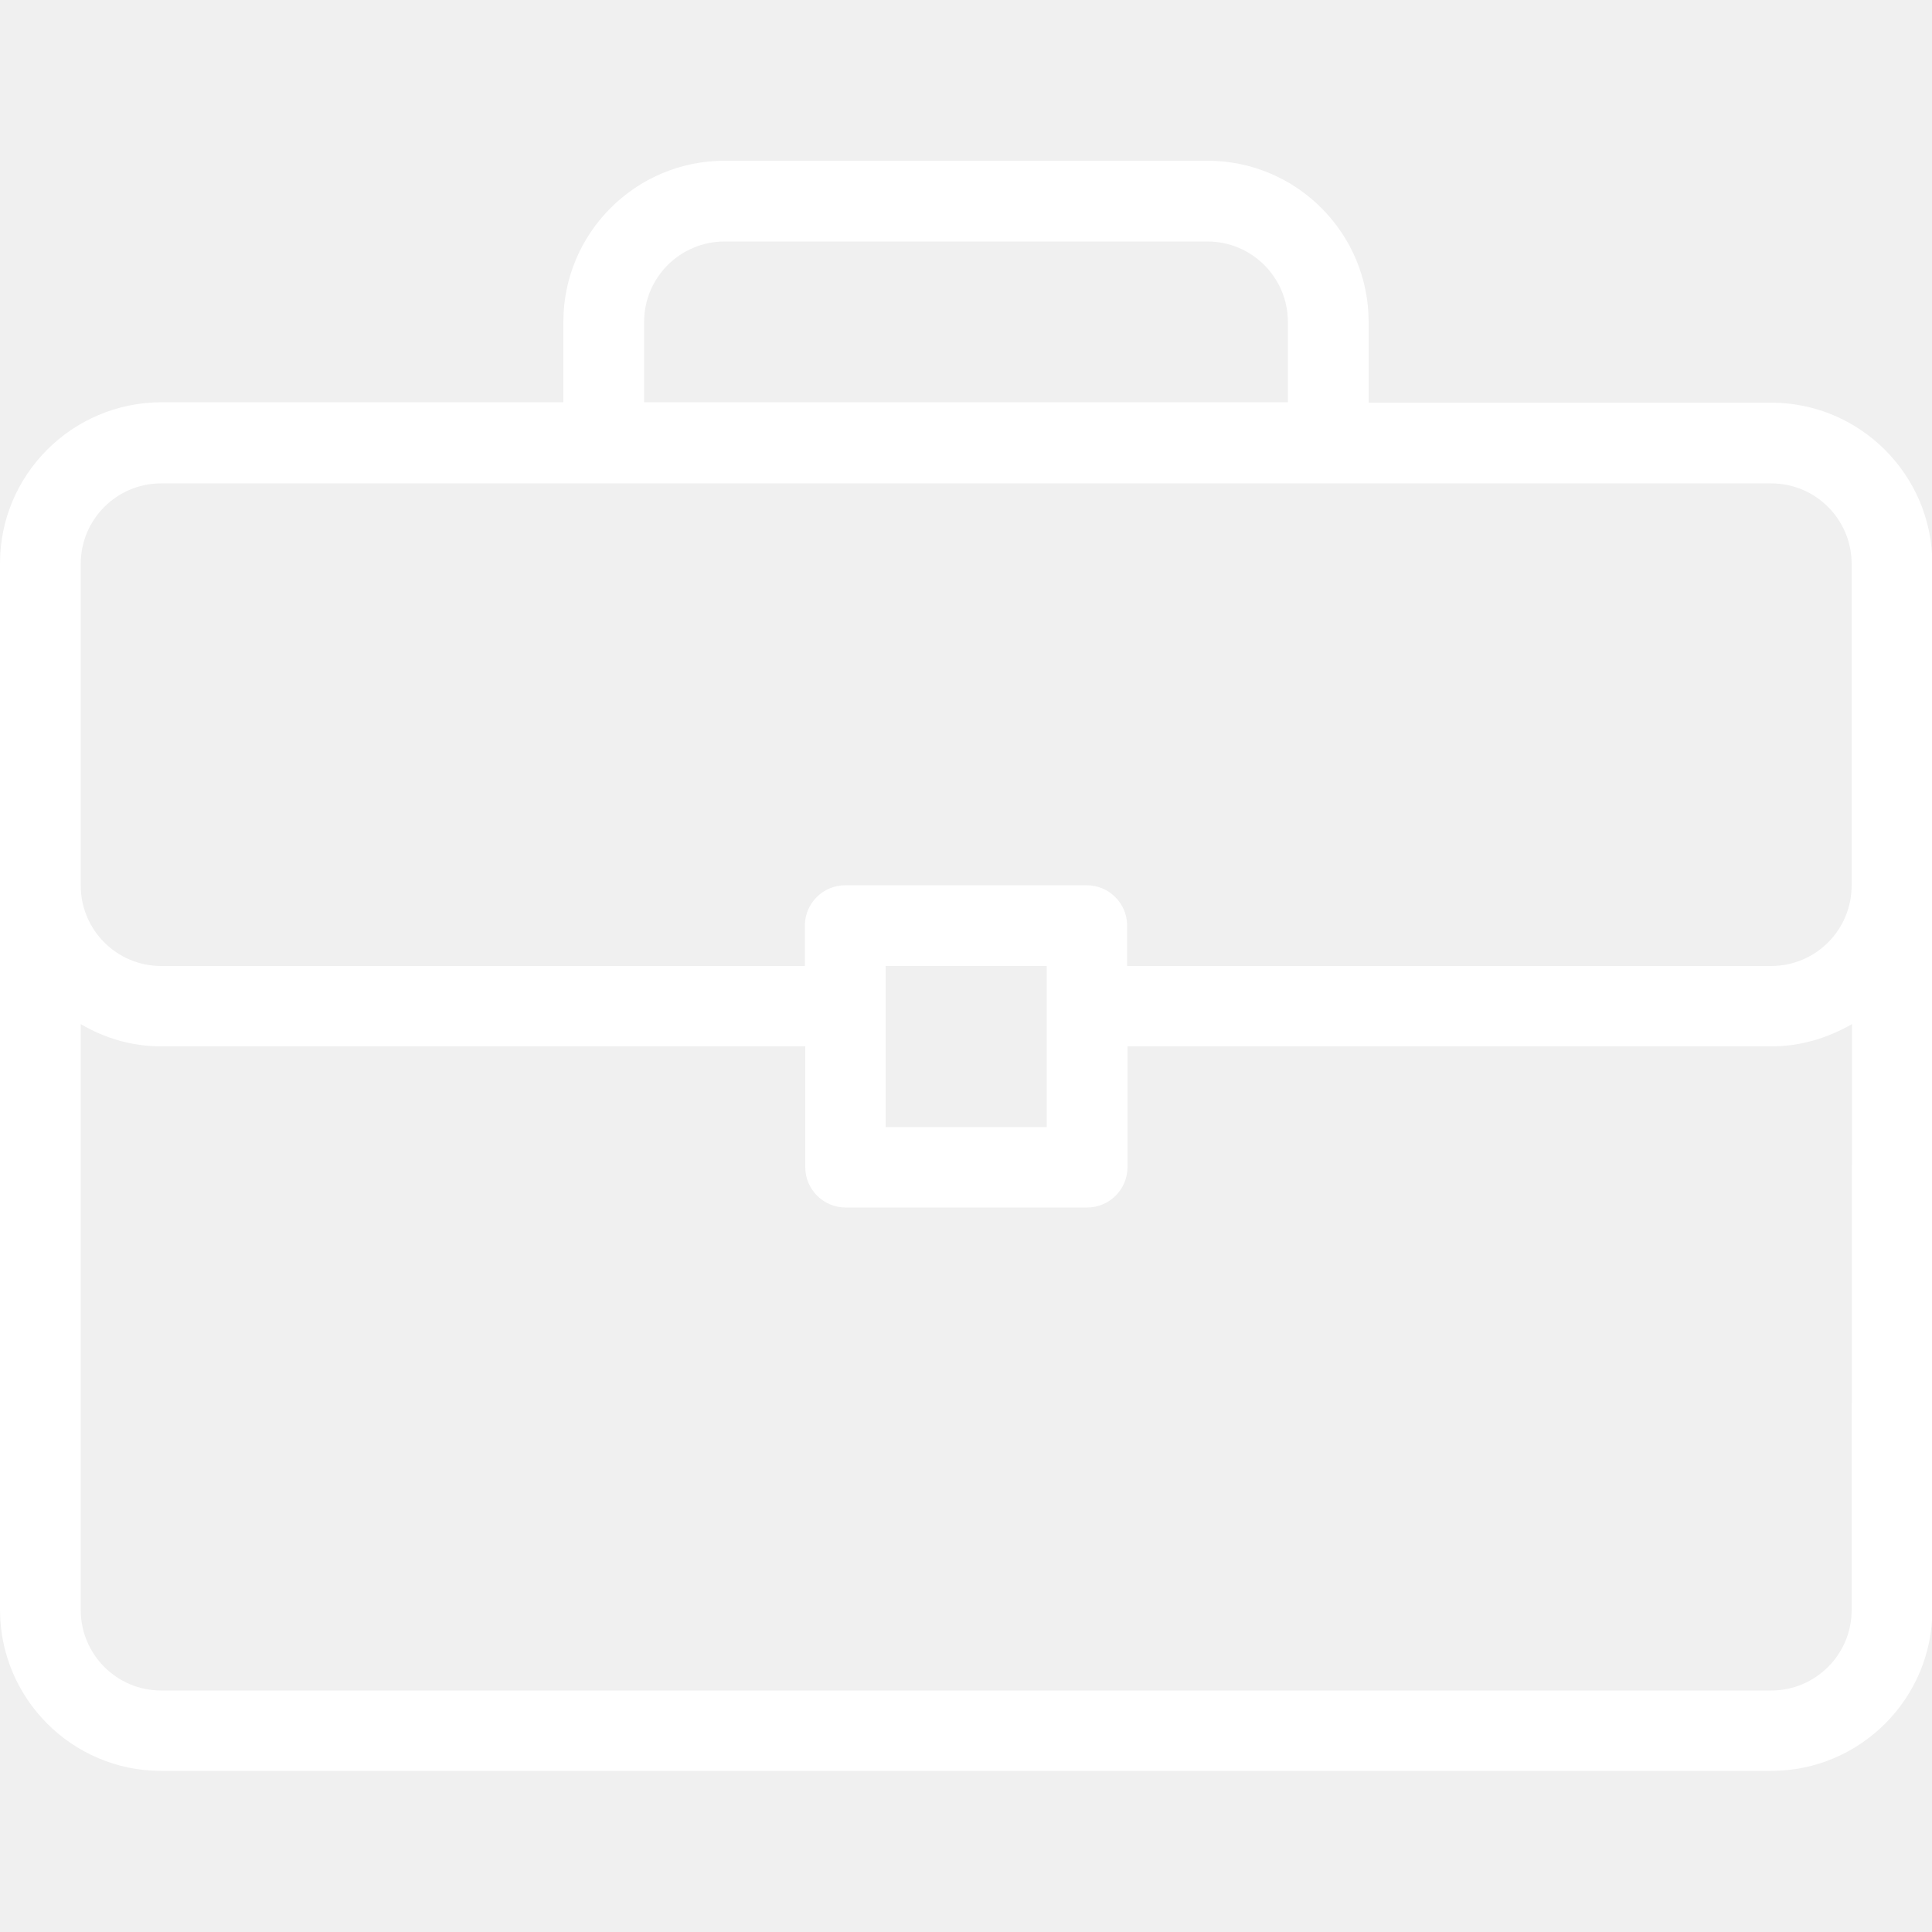
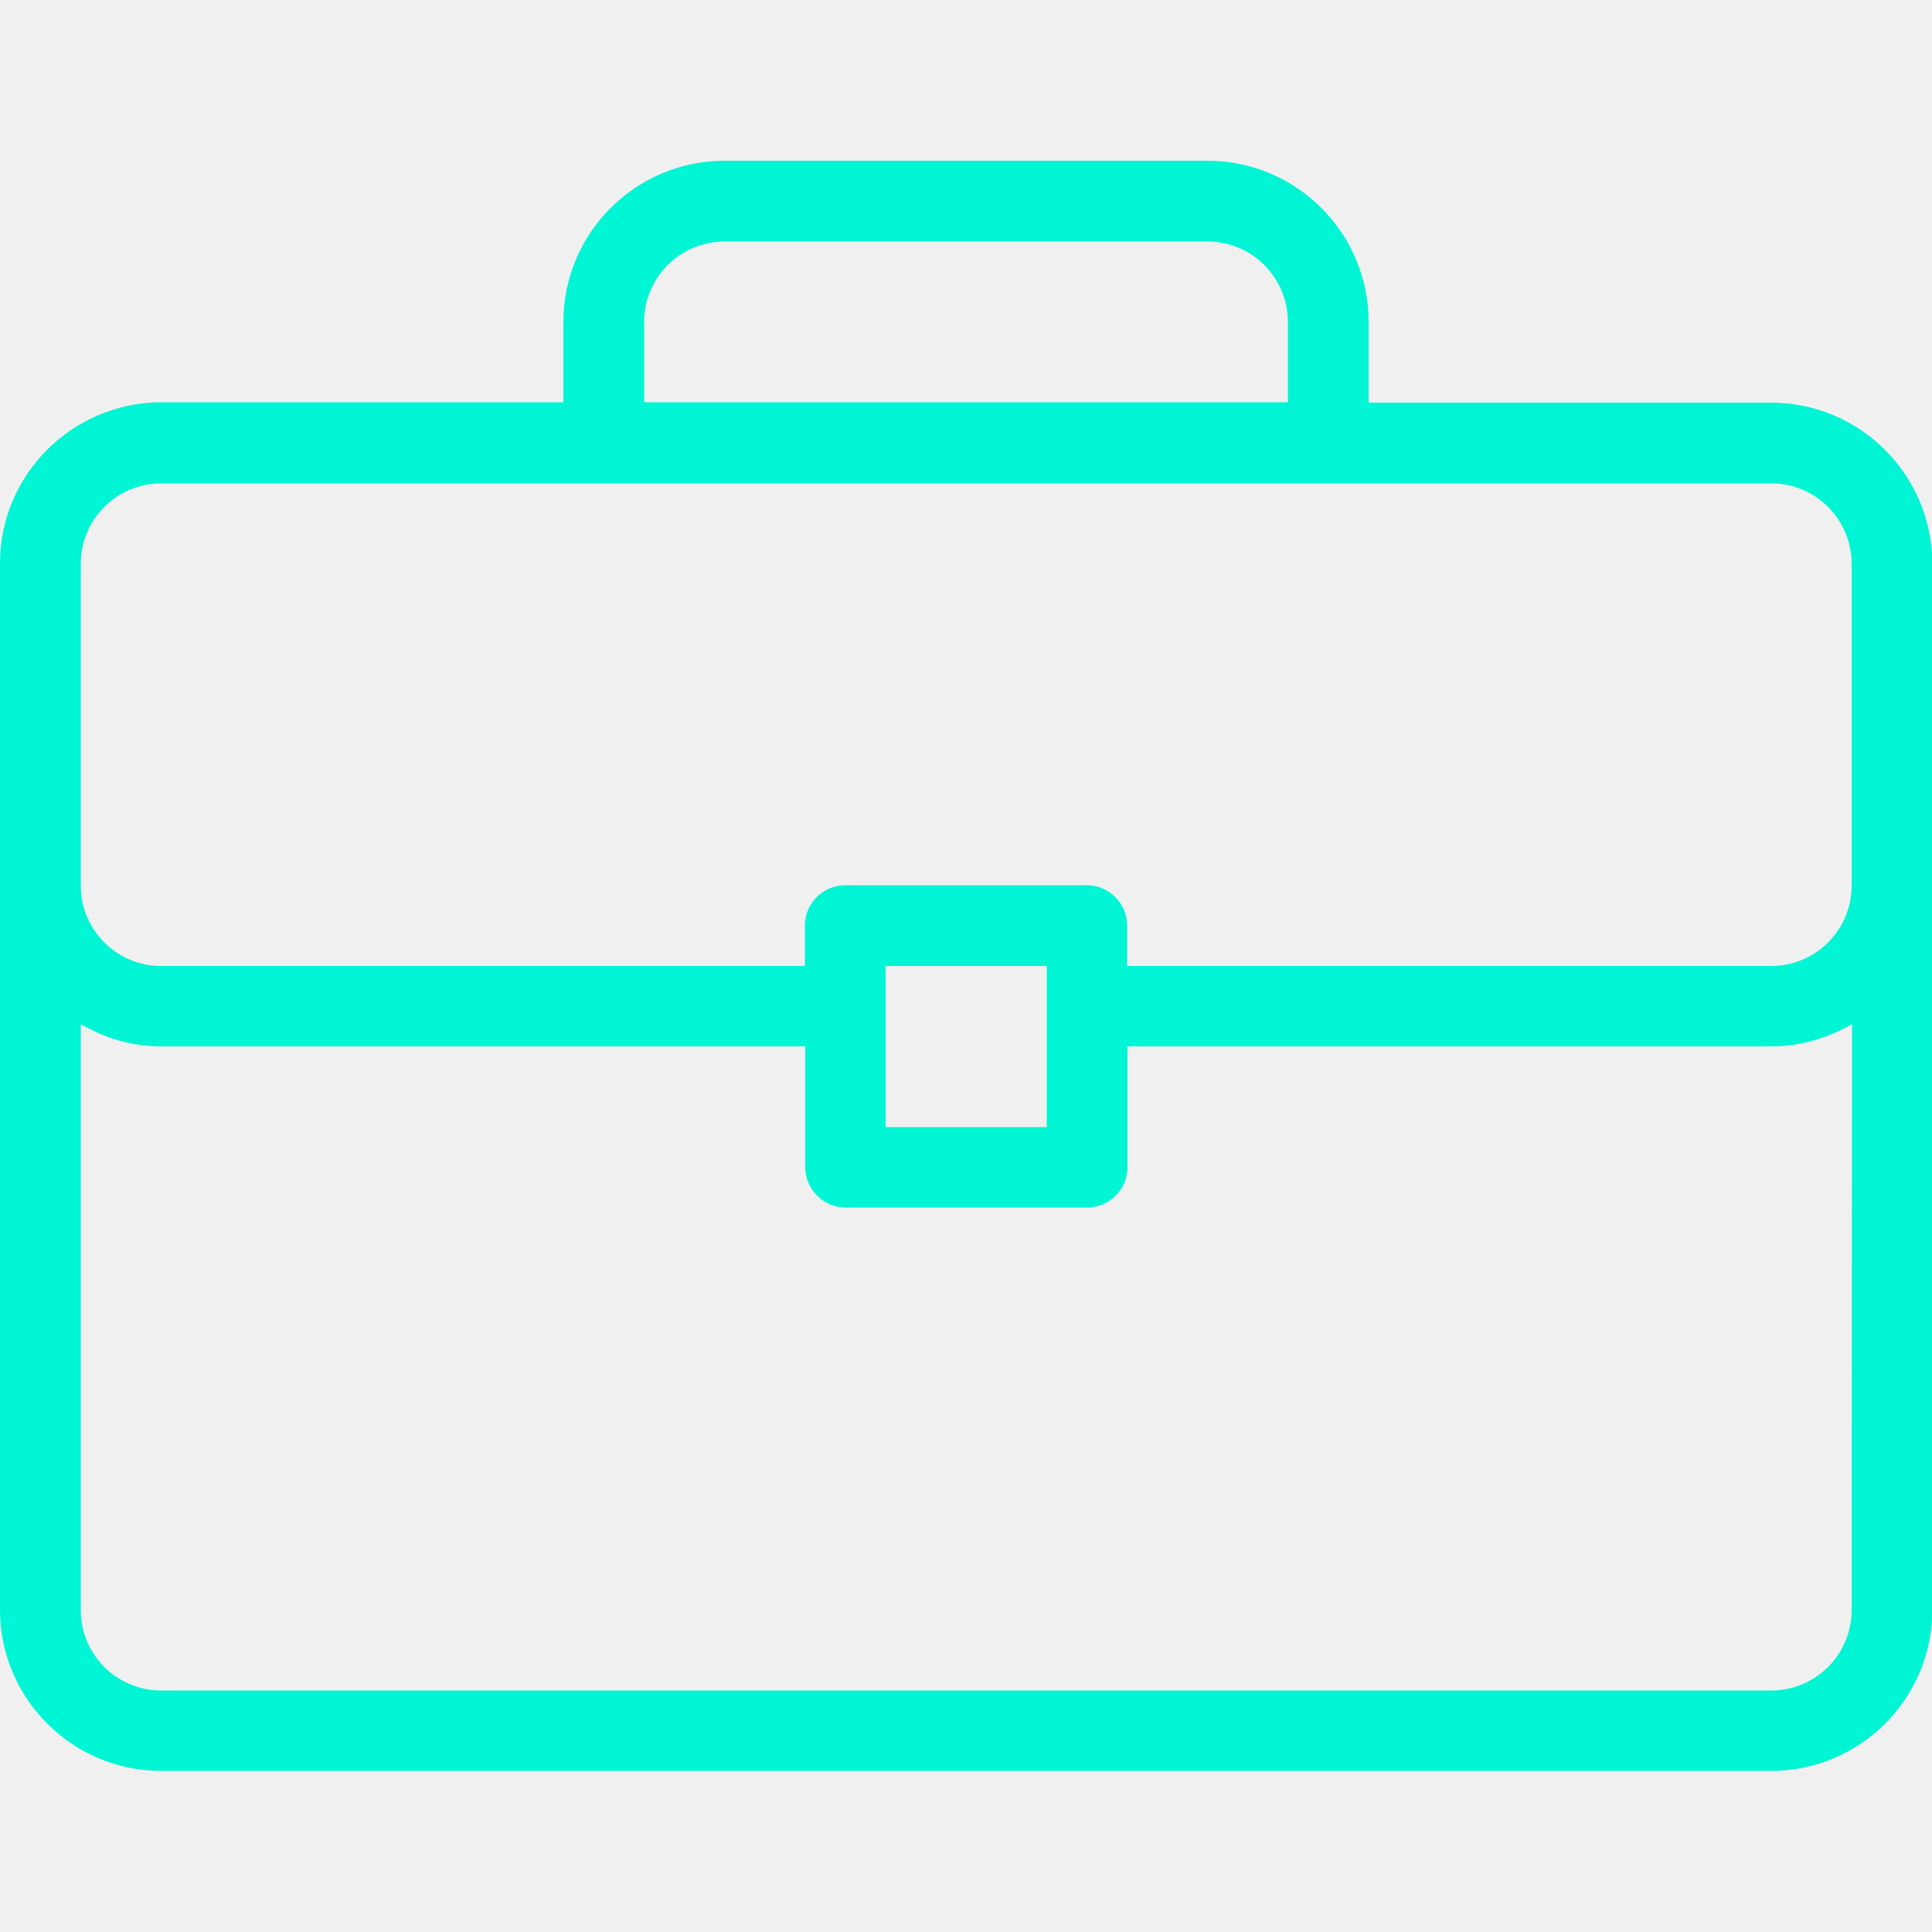
<svg xmlns="http://www.w3.org/2000/svg" version="1.1" id="Layer_1" x="0px" y="0px" viewBox="0 0 512 512" style="enable-background:new 0 0 512 512;" xml:space="preserve">
  <style type="text/css">
- 	.st0{fill:#FFFFFF;}
+ 	.st0{fill:#00f5d4;}
</style>
  <g>
    <g>
      <path class="st0" d="M469.3,106.7H362.7V85.3c0-23.5-19.1-42.7-42.7-42.7H192c-23.5,0-42.7,19.1-42.7,42.7v21.3H42.7    C19.1,106.7,0,125.8,0,149.3v277.3c0,23.5,19.1,42.7,42.7,42.7h426.7c23.5,0,42.7-19.1,42.7-42.7V149.3    C512,125.8,492.9,106.7,469.3,106.7z M170.7,85.3c0-11.8,9.6-21.3,21.3-21.3h128c11.8,0,21.3,9.6,21.3,21.3v21.3H170.7V85.3z     M490.7,426.7c0,11.8-9.6,21.3-21.3,21.3H42.7c-11.8,0-21.3-9.6-21.3-21.3V271.4c6.3,3.7,13.5,5.9,21.3,5.9h170.7v32    c0,5.9,4.8,10.7,10.7,10.7h64c5.9,0,10.7-4.8,10.7-10.7v-32h170.7c7.8,0,15-2.3,21.3-5.9L490.7,426.7L490.7,426.7z M234.7,298.7    V256h42.7v42.7H234.7z M490.7,234.7c0,11.8-9.6,21.3-21.3,21.3H298.7v-10.7c0-5.9-4.8-10.7-10.7-10.7h-64    c-5.9,0-10.7,4.8-10.7,10.7V256H42.7c-11.8,0-21.3-9.6-21.3-21.3v-85.3c0-11.8,9.6-21.3,21.3-21.3h426.7    c11.8,0,21.3,9.6,21.3,21.3V234.7z" />
    </g>
  </g>
</svg>
